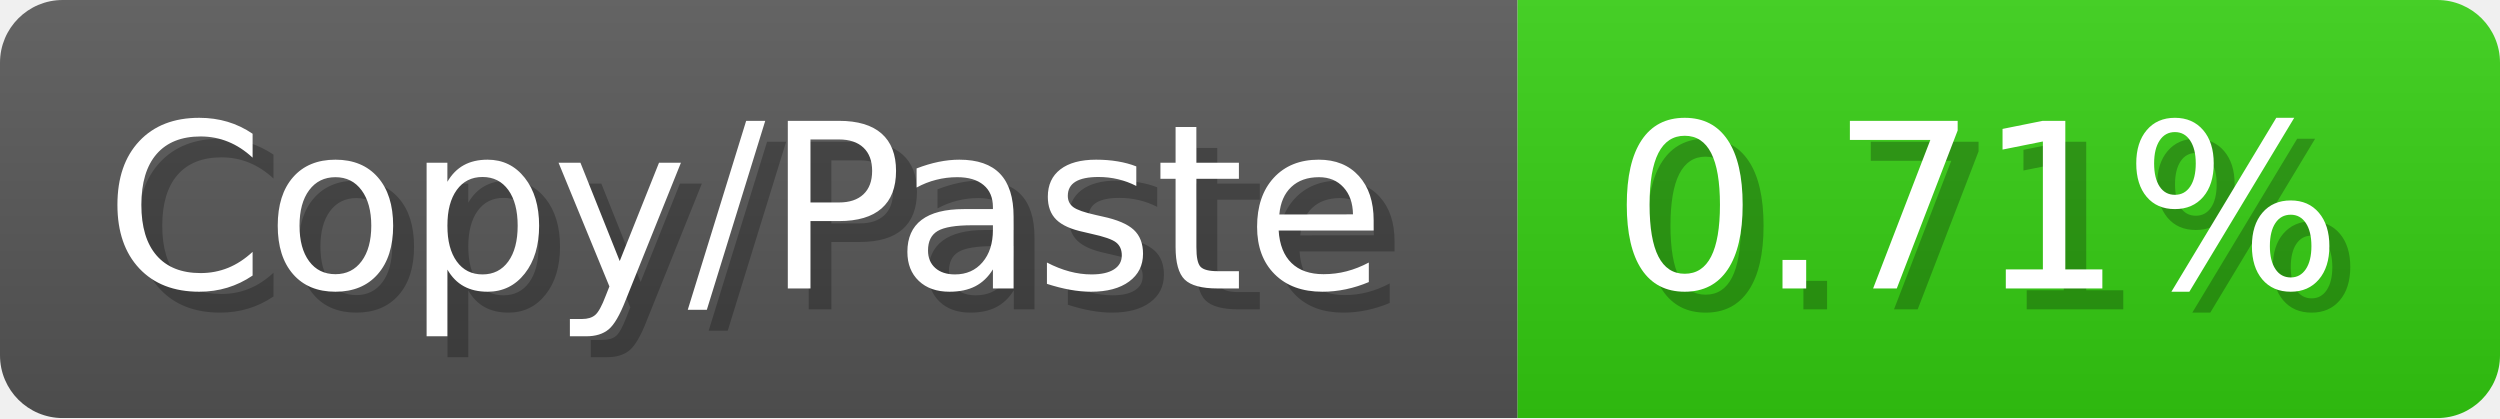
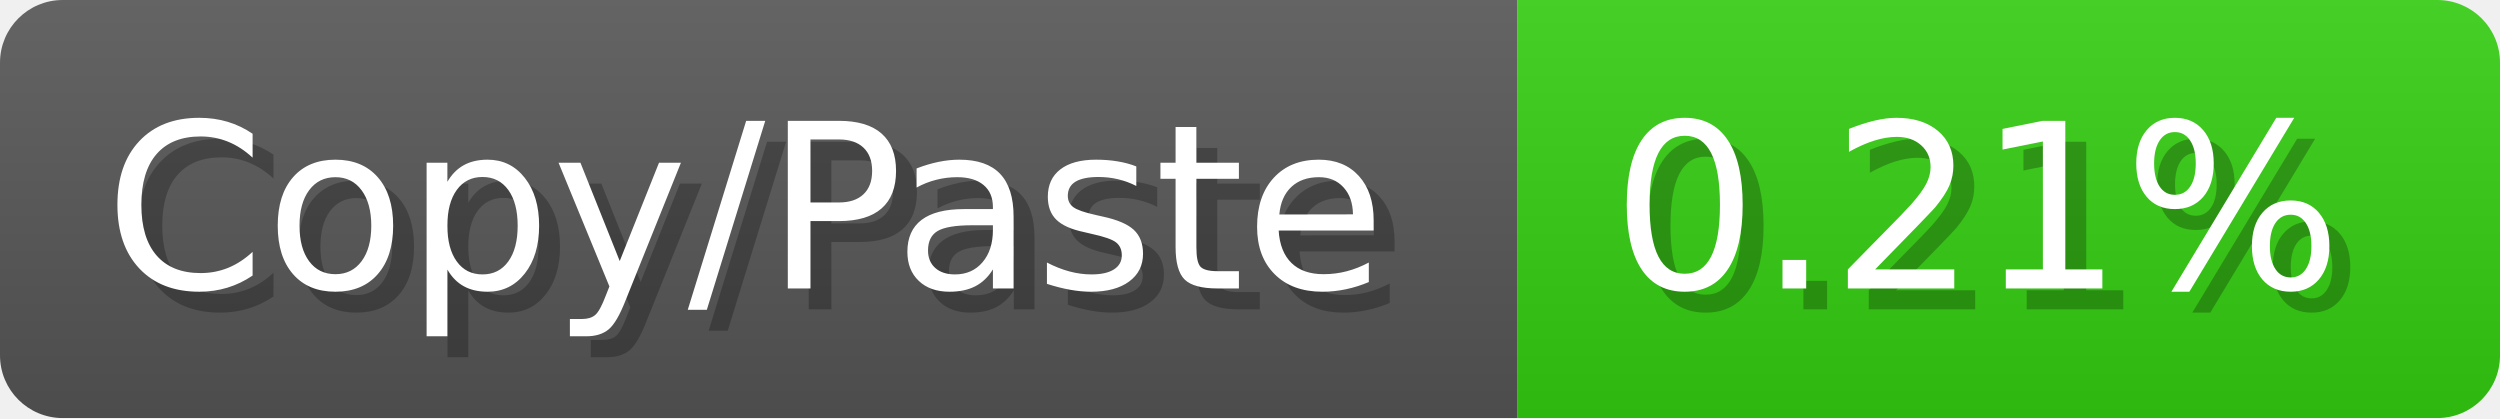
- <svg xmlns="http://www.w3.org/2000/svg" width="119.6" height="20" viewBox="0 0 1196 200" role="img" aria-label="Copy/Paste: 0.71%">
-   <linearGradient id="YIcTg" x2="0" y2="100%">
+ <svg xmlns="http://www.w3.org/2000/svg" width="119.6" height="20" viewBox="0 0 1196 200" role="img" aria-label="Copy/Paste: 0.21%">
+   <linearGradient id="GYQbN" x2="0" y2="100%">
    <stop offset="0" stop-opacity=".1" stop-color="#EEE" />
    <stop offset="1" stop-opacity=".1" />
  </linearGradient>
-   <mask id="rhZSp">
+   <mask id="EAhrx">
    <rect width="1196" height="200" rx="30" fill="#FFF" />
  </mask>
-   <g mask="url(#rhZSp)">
+   <g mask="url(#EAhrx)">
    <rect width="726" height="200" fill="#555" />
    <rect width="470" height="200" fill="#3C1" x="726" />
-     <rect width="1196" height="200" fill="url(#YIcTg)" />
+     <rect width="1196" height="200" fill="url(#GYQbN)" />
  </g>
  <g aria-hidden="true" text-anchor="start" font-family="Verdana,DejaVu Sans,sans-serif" font-size="110">
    <text x="60" y="148" textLength="626" fill="#000" opacity="0.25">Copy/Paste</text>
    <text x="50" y="138" textLength="626" fill="#fff">Copy/Paste</text>
-     <text x="781" y="148" textLength="370" fill="#000" opacity="0.25">0.71%</text>
-     <text x="771" y="138" textLength="370" fill="#fff">0.71%</text>
+     <text x="781" y="148" textLength="370" fill="#000" opacity="0.25">0.21%</text>
+     <text x="771" y="138" textLength="370" fill="#fff">0.21%</text>
  </g>
</svg>
